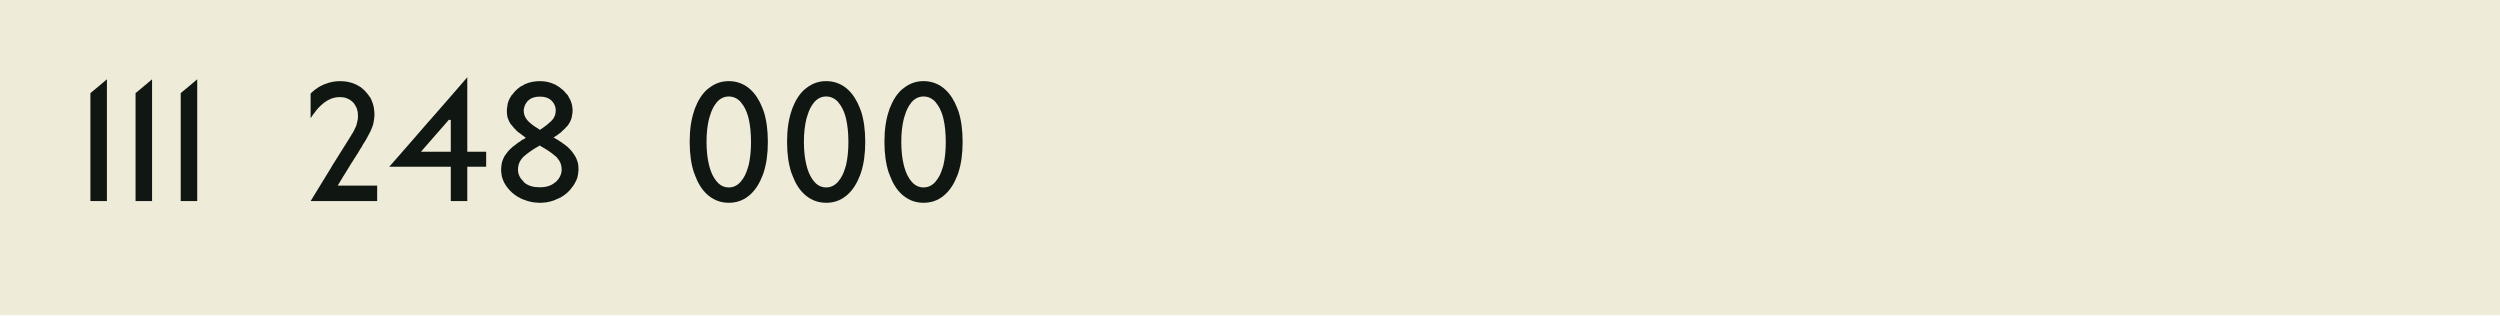
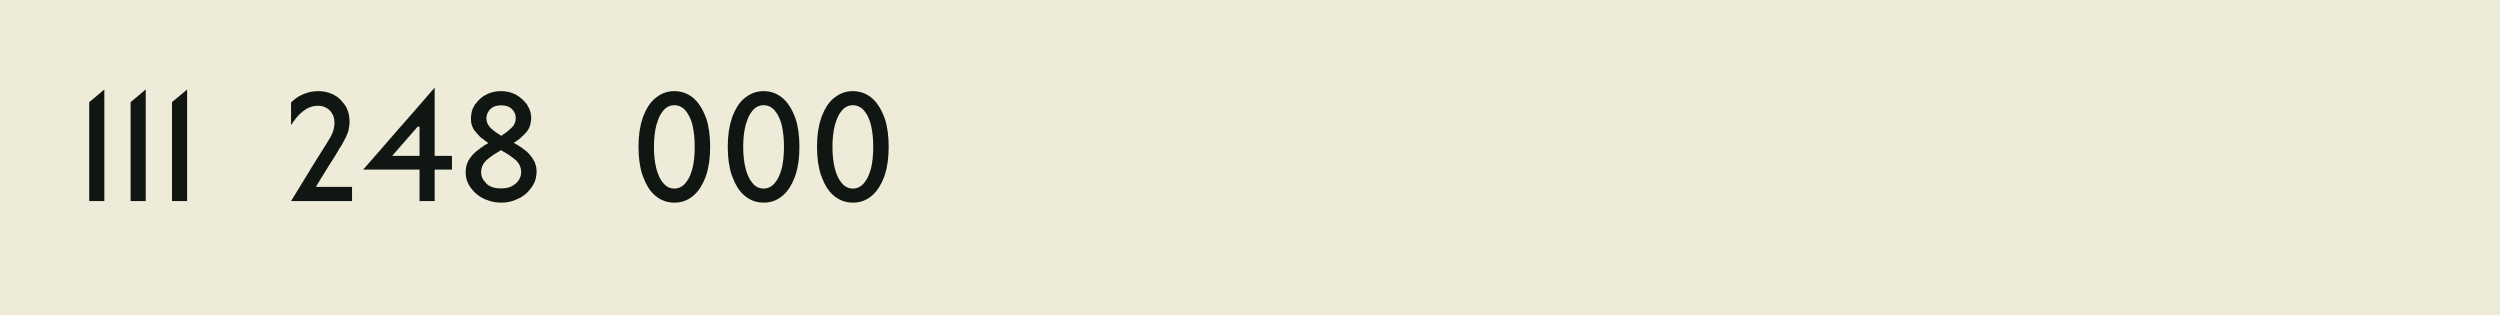
<svg xmlns="http://www.w3.org/2000/svg" width="460" height="58" viewBox="0 0 460 58" role="img">
  <rect width="100%" height="100%" fill="#EEECD9" />
  <defs>
    <path id="system-tabular-off-400-285" d="M183 723Q183 542 183.0 361.5Q183 181 183 0Q159 0 134.5 0.0Q110 0 85 0Q85 160 85.0 320.5Q85 481 85 641Q110 662 134.5 682.0Q159 702 183 723Z" />
    <path id="system-tabular-off-400-314" d="" />
    <path id="system-tabular-off-400-286" d="M243 712Q294 712 335 693Q336 693 336.5 693.0Q337 693 337 692Q338 692 338.5 691.5Q339 691 340 691Q340 691 340.5 690.5Q341 690 341 690Q341 690 341.5 690.0Q342 690 342 690Q342 690 342.0 690.0Q342 690 342 690Q343 689 344.0 688.5Q345 688 345 688Q346 688 346.5 687.5Q347 687 347 687Q347 687 347.5 686.5Q348 686 349 686Q351 685 353.0 683.5Q355 682 357 681Q360 680 362 678Q363 678 364 677Q365 676 366 676Q374 669 382 662Q385 660 387.5 657.5Q390 655 392 652Q397 647 402 641Q406 636 410 631Q410 631 410.0 631.0Q410 631 410 630Q410 630 410.5 630.0Q411 630 411 630Q411 629 412 628Q412 627 413 627Q416 623 419 618Q420 617 421 616Q421 615 422 615Q426 606 431 596Q433 591 434 586Q434 586 435 586Q435 586 435 585Q435 584 436 583Q437 580 438 576Q442 564 444 551Q445 545 445 539Q446 537 446 534Q446 534 446 533Q446 532 446 532Q447 524 447 516Q447 515 447 513Q447 513 447 513Q447 512 447 512Q447 512 447 511Q447 505 446 498Q445 482 441 465Q441 465 441.0 464.5Q441 464 441 464Q441 463 441.0 462.0Q441 461 440 459Q439 455 438.0 451.0Q437 447 435 443Q434 440 433 437Q425 415 409 387Q403 375 395 361Q395 361 394 361Q394 360 393.5 359.0Q393 358 392 357Q391 355 390.0 353.5Q389 352 388 350Q388 349 387.5 348.5Q387 348 386 347Q385 346 384.0 344.5Q383 343 383 342Q382 341 381.5 340.5Q381 340 381 340Q381 340 381 340Q381 339 380 339Q378 334 375 329Q375 328 374.5 327.5Q374 327 374 326Q374 326 373.5 326.0Q373 326 373 326Q373 325 372.5 324.5Q372 324 372 324Q371 321 369.5 318.5Q368 316 366 314Q364 311 362.0 308.0Q360 305 359 302Q357 298 354 295Q354 294 353 292Q352 291 351 289Q351 289 350 288Q349 285 347.5 282.5Q346 280 344 278Q344 278 344.0 277.5Q344 277 344 277Q343 277 342.5 276.0Q342 275 342 274Q341 273 340.5 272.5Q340 272 339 271Q339 270 338.5 269.5Q338 269 338 269Q338 268 337.5 267.5Q337 267 337 267Q337 266 336.0 265.0Q335 264 335 263Q334 263 334.0 262.0Q334 261 333 261Q333 261 333.0 260.5Q333 260 333 260Q332 258 330.5 256.5Q329 255 328 253Q327 252 326.0 250.0Q325 248 324 246Q323 245 322.5 244.0Q322 243 321 242Q320 240 319.0 238.0Q318 236 316 234Q316 233 315.0 232.0Q314 231 313 230Q313 228 312.0 227.0Q311 226 310 225Q309 223 308.0 221.0Q307 219 305 217Q302 211 298.5 205.5Q295 200 291 194Q289 190 286.5 186.5Q284 183 282 179Q280 176 278.0 172.5Q276 169 274 166Q273 164 271.5 162.0Q270 160 269 158Q268 156 266.0 153.0Q264 150 262 147Q254 133 245.5 119.5Q237 106 229 92Q288 92 346.5 92.0Q405 92 463 92Q463 69 463.0 46.0Q463 23 463 0Q364 0 265.5 0.0Q167 0 68 0Q97 48 126.5 95.5Q156 143 185 191Q185 191 185.5 191.5Q186 192 186 193Q187 194 188.0 195.5Q189 197 190 199Q190 200 191.0 201.0Q192 202 192 203Q192 203 192.5 203.5Q193 204 193 205Q222 251 251.0 297.5Q280 344 309 390Q309 391 309.5 391.5Q310 392 310 392Q310 393 310.5 393.5Q311 394 311 394Q311 394 311.0 394.5Q311 395 311 395Q311 395 311.0 395.0Q311 395 311 395Q311 396 311.5 396.0Q312 396 312 396Q312 396 312.0 396.0Q312 396 312 397Q313 397 313 397Q313 397 313 398Q313 398 313.5 398.5Q314 399 314 399Q314 399 314.0 399.5Q314 400 315 400Q315 400 315.0 400.5Q315 401 315 401Q316 402 316.0 402.5Q316 403 317 403Q319 407 321.0 410.5Q323 414 325 418Q325 418 325.0 418.0Q325 418 325 418Q326 419 327 421Q330 427 333 435Q333 435 333 435Q333 436 334 436Q338 445 341 453Q341 454 341.0 455.0Q341 456 341 457Q341 458 342 459Q344 467 346 476Q347 482 348 487Q348 487 348 488Q348 488 348.0 488.0Q348 488 348 488Q348 488 348.0 488.0Q348 488 348 488Q348 488 348.0 488.5Q348 489 348 490Q348 490 348 490Q349 493 349.0 496.0Q349 499 349 502Q349 502 349.0 502.5Q349 503 349 504Q349 504 349.0 504.0Q349 504 349 505Q349 505 349.0 505.0Q349 505 349 505Q349 505 349.0 505.5Q349 506 349 507Q349 507 349.0 507.5Q349 508 349 508Q349 508 349.0 508.0Q349 508 349 508Q349 512 348.5 516.5Q348 521 348 525Q348 525 348.0 525.5Q348 526 348 526Q348 526 348.0 526.0Q348 526 348 526Q348 526 348.0 526.5Q348 527 348 527Q348 527 348.0 527.0Q348 527 348 527Q346 536 344 543Q344 545 343 547Q343 547 343.0 547.5Q343 548 343 548Q342 550 341.0 552.5Q340 555 339 557Q339 558 339.0 558.0Q339 558 338 558Q333 570 324 581Q324 581 324.0 581.0Q324 581 323 582Q323 582 323.0 582.0Q323 582 323 582Q323 582 323.0 582.5Q323 583 323 583Q322 583 322.0 583.0Q322 583 322 584Q322 584 322.0 584.0Q322 584 322 584Q322 584 321.5 584.5Q321 585 321 585Q320 586 320.0 586.0Q320 586 320 586Q320 586 320.0 586.0Q320 586 320 586Q318 588 316.0 589.5Q314 591 312 593Q311 593 310.5 594.0Q310 595 309 595Q309 595 309 596Q308 596 307.5 596.5Q307 597 307 597Q299 603 290 607Q289 608 287 608Q284 610 281 611Q278 612 275 613Q273 613 270 614Q268 614 267 615Q262 616 257 616Q254 616 251 617Q249 617 248 617Q247 617 246 617Q243 617 240 617Q237 617 233 617Q228 617 222 616Q217 615 211 614Q168 605 127 566Q121 560 114 553Q114 552 114.0 552.0Q114 552 113 552Q111 549 109 547Q106 543 102 539Q99 535 96 531Q93 528 91 524Q90 523 90 523Q89 521 87.5 519.5Q86 518 85 517Q84 515 82.5 513.5Q81 512 80 510Q80 509 79.5 508.5Q79 508 79 508Q77 505 75.5 503.0Q74 501 73 499Q72 497 70.5 495.5Q69 494 68 492Q68 527 68.0 562.0Q68 597 68 633Q68 633 68.0 633.5Q68 634 68 635Q68 636 68.0 636.5Q68 637 68 638Q68 638 68.0 638.0Q68 638 68 638Q68 638 68.0 638.0Q68 638 68 638Q68 638 68 638Q68 638 68.0 638.0Q68 638 68 638Q68 638 68.0 638.0Q68 638 68 638Q69 639 69.5 639.5Q70 640 71 641Q71 641 71 641Q71 641 71.5 641.5Q72 642 72 643Q72 643 72 643Q72 643 72.5 643.0Q73 643 73 643Q73 643 73.5 643.5Q74 644 74 644Q75 645 76.0 646.0Q77 647 78 648Q96 664 115 676Q122 680 129.5 684.0Q137 688 145 691Q145 691 145.0 691.5Q145 692 145 692Q146 692 146 692Q146 692 146.0 692.0Q146 692 146 692Q147 692 147.5 692.5Q148 693 148 693Q148 693 148.5 693.0Q149 693 149 693Q150 693 150.5 693.5Q151 694 152 694Q152 694 152.0 694.0Q152 694 152 694Q196 712 243 712Z" />
    <path id="system-tabular-off-400-288" d="M490 735Q490 730 490.0 725.5Q490 721 490 717Q490 712 490.0 707.5Q490 703 490 698Q490 597 490.0 495.5Q490 394 490 293Q518 293 546.0 293.0Q574 293 602 293Q602 271 602.0 248.5Q602 226 602 204Q574 204 546.0 204.0Q518 204 490 204Q490 153 490.0 102.0Q490 51 490 0Q465 0 441.0 0.0Q417 0 392 0Q392 51 392.0 102.0Q392 153 392 204Q301 204 209.5 204.0Q118 204 27 204Q85 270 143.0 336.5Q201 403 258 469Q260 471 261.0 472.0Q262 473 263 475Q263 475 263.5 475.5Q264 476 264 476Q265 477 266.0 478.0Q267 479 268 480Q324 544 379.5 607.5Q435 671 490 735ZM381 483Q364 463 346.5 443.5Q329 424 312 404Q310 402 308.0 399.5Q306 397 304 395Q304 395 303.5 394.5Q303 394 303 394Q303 393 302.5 392.5Q302 392 301 392Q300 391 299.5 390.0Q299 389 298 388Q277 364 256.5 340.5Q236 317 215 293Q259 293 303.5 293.0Q348 293 392 293Q392 340 392.0 387.0Q392 434 392 481Q389 482 386.5 482.0Q384 482 381 483Z" />
    <path id="system-tabular-off-400-292" d="M314 712Q364 712 404 692Q405 692 405 692Q405 692 405.0 692.0Q405 692 406 692Q407 691 408.5 690.0Q410 689 411 688Q413 687 415.5 686.0Q418 685 419 683Q419 683 419.5 683.0Q420 683 420 683Q420 683 420.5 682.5Q421 682 421 682Q422 682 422.5 681.5Q423 681 423 681Q423 681 423.5 680.5Q424 680 424 680Q428 678 431 676Q442 668 452.5 658.5Q463 649 471 638Q472 637 473.5 635.5Q475 634 476 633Q476 632 476.0 632.0Q476 632 476 632Q476 632 476.0 632.0Q476 632 476 632Q477 632 477.0 632.0Q477 632 477 632Q477 632 477.0 632.0Q477 632 477 632Q479 631 480.0 629.0Q481 627 482 625Q482 625 482.0 625.0Q482 625 482 625Q484 622 485.5 619.0Q487 616 488 613Q489 612 490.0 610.5Q491 609 492 607Q499 594 503 580Q503 580 503.0 580.0Q503 580 503 579Q504 578 504 576Q504 575 505 573Q505 572 505.5 571.0Q506 570 506 569Q506 569 506.0 568.5Q506 568 506 567Q506 565 506.5 563.5Q507 562 507 560Q507 559 507.0 558.5Q507 558 508 557Q508 556 508.0 555.0Q508 554 508 553Q508 552 508.0 551.5Q508 551 508 551Q508 551 508.0 550.5Q508 550 508 550Q508 549 508.5 547.0Q509 545 509 544Q509 540 509 537Q509 536 509 535Q509 522 506 511Q506 511 506.0 510.5Q506 510 506 510Q506 510 506 509Q506 509 506.0 508.5Q506 508 506 508Q506 506 505 505Q505 504 505 503Q505 501 504 500Q504 498 504 496Q503 495 503 494Q502 489 500 485Q499 481 497 478Q496 475 495 472Q493 468 490 464Q490 463 489 462Q486 456 482 451Q480 448 478 446Q477 445 477 445Q474 442 471 439Q469 436 466 434Q466 433 466 433Q466 433 465 432Q463 430 460 427Q456 424 453 421Q451 419 449 418Q449 418 449.0 417.5Q449 417 449 417Q446 414 443 411Q439 408 436 405Q435 404 433 403Q431 401 429 400Q424 396 419 392Q419 392 418 392Q416 390 413 388Q412 388 411.5 387.5Q411 387 411 387Q411 387 411 387Q409 386 407.5 385.0Q406 384 405 383Q404 382 404 382Q403 382 403 382Q403 382 402.5 381.5Q402 381 402 381Q401 380 400.0 379.5Q399 379 397 378Q397 378 396.5 377.5Q396 377 396 377Q398 376 399.5 375.5Q401 375 402 374Q403 374 403.5 373.5Q404 373 405 372Q405 372 405.5 372.0Q406 372 406 372Q406 371 406.5 371.0Q407 371 408 371Q409 370 410.0 369.5Q411 369 412 368Q413 368 413.5 367.5Q414 367 414 367Q415 367 415.0 366.5Q415 366 415 366Q416 366 416.5 365.5Q417 365 418 365Q419 365 419.5 364.5Q420 364 420 364Q421 363 422.0 362.5Q423 362 425 361Q425 361 425.5 360.5Q426 360 427 359Q429 358 430.5 357.0Q432 356 433 355Q434 354 435.5 353.5Q437 353 438 352Q440 351 441.5 350.0Q443 349 445 348Q448 345 452 342Q456 339 461 336Q465 333 469 330Q469 330 469 329Q470 328 472 327Q475 325 478 323Q478 322 479 322Q482 319 485 316Q485 316 486 315Q486 315 487 314Q490 311 492 309Q493 308 494 307Q497 304 500 300Q501 299 502 298Q505 295 507 292Q509 289 511 286Q511 286 511.5 285.5Q512 285 512 285Q514 282 515.5 279.5Q517 277 519 275Q520 274 520.5 272.5Q521 271 522 270Q522 270 522.5 269.5Q523 269 523 268Q523 268 523.5 267.5Q524 267 524 267Q525 265 526.0 263.0Q527 261 528 259Q528 259 528.0 259.0Q528 259 528 259Q528 258 528.0 258.0Q528 258 529 258Q529 256 530.0 254.5Q531 253 532 252Q532 252 532.0 251.5Q532 251 532 251Q533 249 533.5 247.0Q534 245 535 243Q536 240 537 237Q540 230 541 223Q542 220 542 218Q542 218 542 217Q543 213 543 209Q543 209 543 208Q544 201 544 194Q544 194 544 193Q544 191 544 189Q544 188 544 188Q544 184 544 180Q544 179 543 179Q543 177 543 175Q543 174 543 173Q543 169 542 166Q540 143 531 123Q527 115 523 108Q523 108 523 107Q522 106 521 104Q521 104 520 103Q520 102 519.5 101.0Q519 100 518 99Q517 98 516.5 97.0Q516 96 516 95Q514 92 512 90Q512 89 511 89Q511 88 510.5 87.5Q510 87 509 86Q508 85 507.5 84.0Q507 83 506 83Q506 82 506.0 82.0Q506 82 506 82Q506 82 505.5 81.5Q505 81 505 81Q505 80 504.5 79.5Q504 79 503 78Q502 77 501.5 76.0Q501 75 500 74Q479 47 448 28Q444 25 439 22Q438 22 437 21Q434 20 431 19Q431 19 431 19Q431 18 430 18Q430 18 430.0 18.0Q430 18 430 18Q430 18 430.0 18.0Q430 18 430 18Q430 18 429.5 18.0Q429 18 429 18Q429 18 429.0 17.5Q429 17 429 17Q427 16 426 16Q425 16 425.0 15.5Q425 15 425 15Q425 15 424.5 15.0Q424 15 424 15Q424 15 424.0 15.0Q424 15 424 15Q424 15 423.5 15.0Q423 15 423 15Q379 -8 325 -10Q324 -10 322 -10Q321 -10 321 -10Q319 -10 318 -10Q316 -10 314 -10Q263 -10 218 9Q217 9 216.5 9.0Q216 9 215 10Q215 10 215.0 10.0Q215 10 215 10Q214 10 213.5 10.5Q213 11 212 11Q211 12 210 12Q210 12 209.5 12.5Q209 13 209 13Q208 13 207.5 13.5Q207 14 206 14Q206 14 205.5 14.5Q205 15 204 15Q204 15 204.0 15.0Q204 15 204 15Q203 15 202.0 15.5Q201 16 200 16Q198 18 195.5 19.5Q193 21 190 22Q189 23 188.0 23.5Q187 24 186 24Q166 36 150.0 50.0Q134 64 121 82Q119 84 118.0 85.5Q117 87 116 88Q116 88 116.0 88.5Q116 89 116 89Q116 89 115.5 89.5Q115 90 115 90Q115 91 114 92Q112 95 109 99Q107 102 105 106Q105 106 105 106Q102 111 100 116Q96 125 93 133Q92 136 92 138Q91 139 91 139Q91 141 90 144Q89 147 88 151Q88 153 88 155Q86 164 85 174Q85 174 85.0 174.0Q85 174 85 175Q85 177 85.0 180.0Q85 183 85 186Q85 186 85.0 186.5Q85 187 85 187Q85 187 85.0 187.0Q85 187 85 188Q85 189 85.0 191.0Q85 193 85 194Q85 195 85.0 195.5Q85 196 85 197Q85 198 85.0 198.5Q85 199 85 199Q85 200 85.0 200.5Q85 201 86 202Q86 203 86.0 203.5Q86 204 86 204Q86 210 87 215Q87 215 87 216Q87 217 88 219Q88 220 88 220Q89 224 89 227Q91 234 93 241Q94 241 94 242Q95 246 97 250Q97 250 97.0 250.0Q97 250 97 250Q97 250 97.0 250.0Q97 250 97 250Q97 251 97.0 251.0Q97 251 97 251Q97 251 97.5 251.0Q98 251 98 251Q99 256 102 261Q103 263 104 265Q104 265 104 265Q107 270 110 274Q117 284 125 294Q125 294 125.5 294.5Q126 295 126 295Q127 297 128.5 298.5Q130 300 132 301Q132 301 132 301Q132 302 132 302Q135 304 137.0 306.5Q139 309 141 311Q141 311 142 312Q142 312 142.5 312.0Q143 312 143 312Q146 315 149 318Q151 320 154 323Q155 324 157 325Q159 327 162 329Q162 329 163 329Q163 330 164 330Q175 339 186 347Q188 348 189 349Q190 349 191 350Q191 350 191 350Q194 352 196 353Q196 354 196.5 354.0Q197 354 197 354Q198 354 199.0 355.0Q200 356 201 357Q202 358 202.5 358.5Q203 359 204 359Q204 360 204.5 360.0Q205 360 205 360Q206 361 207.0 361.5Q208 362 209 363Q211 364 213 365Q213 365 213.5 365.5Q214 366 215 366Q216 366 216.5 366.5Q217 367 218 367Q219 368 220.5 368.5Q222 369 223 370Q223 370 223.0 370.0Q223 370 223 370Q224 371 225.0 371.5Q226 372 227 373Q228 374 229.0 374.5Q230 375 231 376Q230 377 229.0 377.5Q228 378 227 379Q226 379 225.5 379.5Q225 380 225 381Q224 381 224 381Q221 383 218 386Q218 386 218 386Q218 386 218.0 386.0Q218 386 218 386Q217 387 217.0 387.0Q217 387 217 387Q216 387 215.5 387.5Q215 388 214 389Q213 389 212.5 389.5Q212 390 211 391Q211 391 210.5 391.0Q210 391 210 391Q210 391 210.0 391.0Q210 391 210 391Q210 392 210.0 392.0Q210 392 210 392Q210 392 210.0 392.0Q210 392 210 392Q209 393 207 394Q202 397 198 401Q193 405 188 408Q187 409 186 409Q185 411 183 412Q181 414 178 416Q178 416 178 416Q175 419 172 423Q169 426 166 429Q164 430 163 432Q160 435 157 439Q155 442 152 445Q152 445 151.5 445.0Q151 445 151 446Q151 446 151.0 446.0Q151 446 151 446Q151 446 151.0 446.0Q151 446 151 446Q151 446 151.0 446.0Q151 446 151 447Q151 447 151.0 447.0Q151 447 151 447Q151 447 150.5 447.5Q150 448 150 448Q150 448 149.5 448.5Q149 449 149 449Q147 451 145 453Q142 457 139 461Q139 461 139 461Q136 466 134 470Q132 474 130 478Q127 486 124 494Q123 498 122 501Q122 504 121 508Q121 508 121 508Q119 519 119 531Q119 534 119 537Q119 537 119 537Q119 541 119 545Q120 548 120 550Q120 551 120.0 551.0Q120 551 120 551Q120 551 120.0 551.0Q120 551 120 551Q121 562 123 572Q123 572 123.0 572.5Q123 573 123 574Q125 585 130 596Q130 596 130 597Q130 597 130.0 597.5Q130 598 130 598Q132 602 134 605Q134 607 135 608Q135 608 135 608Q136 609 136 610Q140 616 144 623Q144 624 145 625Q145 625 145 626Q147 628 149 630Q150 631 151 632Q151 632 151 632Q151 632 151.0 632.5Q151 633 152 633Q169 657 195 676Q197 678 200.0 679.5Q203 681 206 683Q206 683 206.0 683.5Q206 684 206 684Q206 684 206.5 684.0Q207 684 207 684Q207 684 207 684Q207 684 207.0 684.0Q207 684 208 684Q210 685 212.5 686.0Q215 687 217 688Q217 688 217.0 688.0Q217 688 217 688Q217 688 217.5 688.5Q218 689 218 689Q218 689 218.5 689.0Q219 689 219 690Q220 690 220.5 690.5Q221 691 222 692Q222 692 222.5 692.5Q223 693 224 693Q224 693 224.0 693.0Q224 693 224 693Q225 693 225.0 693.5Q225 694 226 694Q226 694 226.0 694.0Q226 694 226 694Q267 712 314 712ZM314 331Q314 331 313.5 330.5Q313 330 313 330Q312 329 312.0 329.0Q312 329 311 328Q311 328 310.5 327.5Q310 327 309 326Q308 326 307.0 325.5Q306 325 305 324Q305 324 304.5 324.0Q304 324 304 324Q304 324 304.0 324.0Q304 324 304 324Q262 300 229 273Q228 272 227.5 271.5Q227 271 226 270Q226 270 226.0 270.0Q226 270 225 270Q225 269 224.5 269.0Q224 269 224 269Q224 269 223.5 268.5Q223 268 223 268Q223 268 222.5 267.5Q222 267 222 267Q221 266 220.0 265.0Q219 264 218 263Q218 263 218.0 263.0Q218 263 218 263Q218 263 217.5 263.0Q217 263 217 263Q217 263 216.5 262.5Q216 262 216 262Q216 262 216.0 262.0Q216 262 216 262Q215 261 214.0 260.0Q213 259 213 258Q185 228 185 188Q185 188 185.0 187.5Q185 187 185 187Q185 187 185.0 187.0Q185 187 185 187Q185 187 185.0 186.5Q185 186 185 186Q185 186 185 186Q185 186 185.0 185.5Q185 185 185 185Q185 185 185.0 185.0Q185 185 185 184Q185 184 185.0 184.0Q185 184 185 184Q185 183 185 182Q185 182 185.0 181.5Q185 181 185 181Q187 146 214 120Q214 119 215 119Q215 118 215.5 118.0Q216 118 216 117Q217 117 217.0 116.5Q217 116 218 116Q218 116 218.5 115.5Q219 115 219 115Q219 115 219.0 114.5Q219 114 219 114Q219 114 219.0 114.0Q219 114 219 114Q219 114 219.5 113.5Q220 113 220 112Q220 112 220.5 111.5Q221 111 221 111Q221 111 221.0 111.0Q221 111 221 111Q222 111 222.0 110.5Q222 110 223 110Q223 109 224.0 108.5Q225 108 225 108Q225 108 226 107Q259 82 312 82Q313 82 314 82Q314 82 315 82Q315 82 315 82Q315 82 315 82Q371 82 404 110Q405 110 405.0 110.5Q405 111 406 111Q406 111 406.0 111.0Q406 111 406 111Q407 112 407.0 112.0Q407 112 407 112Q407 112 407.5 112.5Q408 113 408 113Q408 113 408.0 113.0Q408 113 408 113Q408 113 408.0 113.0Q408 113 409 114Q409 114 409.0 114.0Q409 114 409 114Q409 114 409.5 114.0Q410 114 410 115Q410 115 411 116Q412 116 412 116Q413 117 414 118Q414 118 415 119Q415 119 415 119Q415 119 415 119Q441 146 444 180Q444 181 444.0 181.0Q444 181 444 181Q444 184 444 186Q444 187 444.0 187.0Q444 187 444 187Q444 187 444.0 187.0Q444 187 444 187Q444 187 444.0 187.0Q444 187 444 187Q444 187 444.0 187.0Q444 187 444 188Q444 188 444.0 188.0Q444 188 444 188Q444 188 444.0 188.0Q444 188 444 188Q444 188 444.0 188.0Q444 188 444 189Q444 227 418 256Q416 259 413 262Q413 262 412.5 262.5Q412 263 412 263Q412 263 412.0 263.0Q412 263 412 263Q412 263 412.0 263.0Q412 263 412 263Q411 263 411.0 263.0Q411 263 411 263Q410 264 408.5 265.5Q407 267 406 268Q406 268 405 268Q405 268 405.0 268.5Q405 269 405 269Q405 269 404.5 269.0Q404 269 404 269Q404 269 404.0 269.0Q404 269 404 269Q403 270 402 271Q402 271 401.5 271.0Q401 271 401 272Q367 300 323 324Q323 324 323.0 324.0Q323 324 323 324Q322 325 321.0 325.5Q320 326 319 326Q318 327 317.5 327.5Q317 328 317 328Q317 328 316.5 328.5Q316 329 315 330Q315 330 314.5 330.5Q314 331 314 331ZM315 620Q273 620 249 600Q249 599 248.5 599.0Q248 599 248 599Q248 598 247.5 598.0Q247 598 247 597Q246 597 245.5 596.5Q245 596 245 596Q245 596 244 595Q244 595 243.5 594.5Q243 594 243 594Q243 594 243 594Q243 594 242.5 593.5Q242 593 242 593Q242 593 242.0 593.0Q242 593 242 593Q242 593 241.5 592.5Q241 592 241 592Q241 592 241.0 592.0Q241 592 241 592Q240 591 239 590Q239 590 239 590Q238 589 238 588Q223 570 220 546Q220 546 220.0 545.5Q220 545 219 545Q219 542 219 538Q219 538 219.0 538.0Q219 538 219 538Q219 538 219.0 537.5Q219 537 219 537Q219 537 219.0 537.0Q219 537 219 537Q219 537 219 537Q219 537 219.0 537.0Q219 537 219 537Q219 536 219.0 536.0Q219 536 219 536Q219 536 219.0 536.0Q219 536 219 536Q219 507 238 483Q238 483 238.0 482.5Q238 482 239 482Q240 481 240.5 480.0Q241 479 242 478Q242 478 243 477Q243 477 243.0 477.0Q243 477 244 477Q244 477 244.5 476.5Q245 476 245 476Q245 476 245.0 475.5Q245 475 245 475Q245 475 245.0 475.0Q245 475 245 475Q245 475 245.5 474.5Q246 474 246 474Q247 473 247 473Q248 472 248.5 471.5Q249 471 249 471Q272 449 305 430Q305 430 305.0 429.5Q305 429 305 429Q306 429 307 428Q308 427 309 427Q309 426 309.5 426.0Q310 426 310 426Q310 425 310.5 425.0Q311 425 311 425Q312 425 312.5 424.5Q313 424 313 424Q314 424 314.5 423.5Q315 423 316 423Q317 424 318.0 424.5Q319 425 320 426Q320 426 320.0 426.0Q320 426 320 426Q321 427 322.0 427.5Q323 428 324 429Q326 430 329 432Q357 451 379 472Q380 473 380.0 473.5Q380 474 381 474Q381 474 381.5 474.5Q382 475 382 475Q382 475 382.5 475.5Q383 476 383 476Q383 476 383.0 476.0Q383 476 383 476Q383 476 383.5 476.5Q384 477 384 477Q384 477 384.0 477.0Q384 477 385 478Q385 478 385.0 478.0Q385 478 385 478Q385 478 385.5 478.5Q386 479 386 479Q386 479 386.0 479.5Q386 480 387 480Q409 504 409 538Q409 538 409.0 538.0Q409 538 409 539Q409 539 409.0 539.0Q409 539 409 539Q409 539 409.0 539.5Q409 540 409 540Q409 540 409.0 540.0Q409 540 409 540Q409 540 409.0 540.0Q409 540 409 540Q409 540 409.0 540.5Q409 541 409 541Q409 541 409.0 541.0Q409 541 409 541Q409 542 409.0 542.0Q409 542 409 543Q409 543 409.0 543.0Q409 543 409 543Q407 571 388 592Q388 592 388 592Q388 592 387.5 592.5Q387 593 387 593Q387 593 386 594Q386 594 385.5 594.5Q385 595 385 595Q385 595 385 595Q385 595 385 595Q384 596 384.0 596.0Q384 596 383 597Q383 597 383.0 597.0Q383 597 383 597Q382 598 381 599Q358 620 315 620Z" />
    <path id="system-tabular-off-400-284" d="M287 712Q352 712 403 673Q405 671 408 669Q412 665 417 661Q460 621 487 552Q488 549 489 546Q491 540 494 534Q519 457 519 352Q519 351 519 351Q519 351 519 351Q519 246 494 170Q492 164 490 158Q489 155 488 153Q461 82 417 41Q413 37 409 34Q406 32 404 30Q354 -10 288 -10Q287 -10 287 -10Q287 -10 287 -10Q221 -10 170 30Q168 32 165 34Q161 38 156 42Q113 82 87 152Q86 155 85 158Q82 164 80 170Q55 247 55 351Q55 351 55 352Q55 352 55 352Q55 458 81 534Q83 540 85 547Q86 549 87 552Q114 622 158 662Q162 665 167 669Q169 671 171 672Q222 712 287 712ZM287 621Q254 621 228 599Q222 594 217 588Q216 586 214 584Q189 554 175 505Q173 500 171 493Q171 491 170 489Q155 429 155 352Q155 352 155 352Q155 351 155 351Q155 273 170 213Q170 211 171 210Q173 203 174 198Q189 148 214 118Q215 116 217 115Q222 109 227 104Q253 81 287 81Q287 81 287 81Q287 81 288 81Q321 81 347 104Q353 109 358 115Q359 116 360 118Q386 148 400 197Q402 203 404 210Q404 211 405 213Q419 273 419 351Q419 351 419 351Q419 351 419 351Q419 429 405 490Q404 491 404 492Q402 499 401 505Q386 555 360 585Q359 586 358 588Q353 593 348 598Q321 621 287 621Z" />
  </defs>
  <g fill="#101712" aria-label="111  248  000">
-     <use href="#system-tabular-off-400-285" transform="translate(14 37) scale(0.031 -0.031)" />
-     <use href="#system-tabular-off-400-285" transform="translate(22.308 37) scale(0.031 -0.031)" />
-     <use href="#system-tabular-off-400-285" transform="translate(30.616 37) scale(0.031 -0.031)" />
-     <use href="#system-tabular-off-400-314" transform="translate(38.924 37) scale(0.031 -0.031)" />
-     <use href="#system-tabular-off-400-314" transform="translate(46.984 37) scale(0.031 -0.031)" />
-     <use href="#system-tabular-off-400-286" transform="translate(55.044 37) scale(0.031 -0.031)" />
-     <use href="#system-tabular-off-400-288" transform="translate(70.792 37) scale(0.031 -0.031)" />
-     <use href="#system-tabular-off-400-292" transform="translate(89.578 37) scale(0.031 -0.031)" />
-     <use href="#system-tabular-off-400-314" transform="translate(109.077 37) scale(0.031 -0.031)" />
-     <use href="#system-tabular-off-400-314" transform="translate(117.137 37) scale(0.031 -0.031)" />
-     <use href="#system-tabular-off-400-284" transform="translate(125.197 37) scale(0.031 -0.031)" />
-     <use href="#system-tabular-off-400-284" transform="translate(143.115 37) scale(0.031 -0.031)" />
-     <use href="#system-tabular-off-400-284" transform="translate(161.033 37) scale(0.031 -0.031)" />
+     <use href="#system-tabular-off-400-285" transform="translate(14 37) scale(0.0284143 -0.0284143)" />
+     <use href="#system-tabular-off-400-285" transform="translate(21.61503 37) scale(0.0284143 -0.0284143)" />
+     <use href="#system-tabular-off-400-285" transform="translate(29.23006 37) scale(0.0284143 -0.0284143)" />
+     <use href="#system-tabular-off-400-314" transform="translate(36.8451 37) scale(0.0284143 -0.0284143)" />
+     <use href="#system-tabular-off-400-314" transform="translate(44.23281 37) scale(0.0284143 -0.0284143)" />
+     <use href="#system-tabular-off-400-286" transform="translate(51.62053 37) scale(0.0284143 -0.0284143)" />
+     <use href="#system-tabular-off-400-288" transform="translate(66.055 37) scale(0.0284143 -0.0284143)" />
+     <use href="#system-tabular-off-400-292" transform="translate(83.27406 37) scale(0.0284143 -0.0284143)" />
+     <use href="#system-tabular-off-400-314" transform="translate(101.1466 37) scale(0.0284143 -0.0284143)" />
+     <use href="#system-tabular-off-400-314" transform="translate(108.5344 37) scale(0.0284143 -0.0284143)" />
+     <use href="#system-tabular-off-400-284" transform="translate(115.9221 37) scale(0.0284143 -0.0284143)" />
+     <use href="#system-tabular-off-400-284" transform="translate(132.3456 37) scale(0.0284143 -0.0284143)" />
+     <use href="#system-tabular-off-400-284" transform="translate(148.769 37) scale(0.0284143 -0.0284143)" />
  </g>
</svg>
